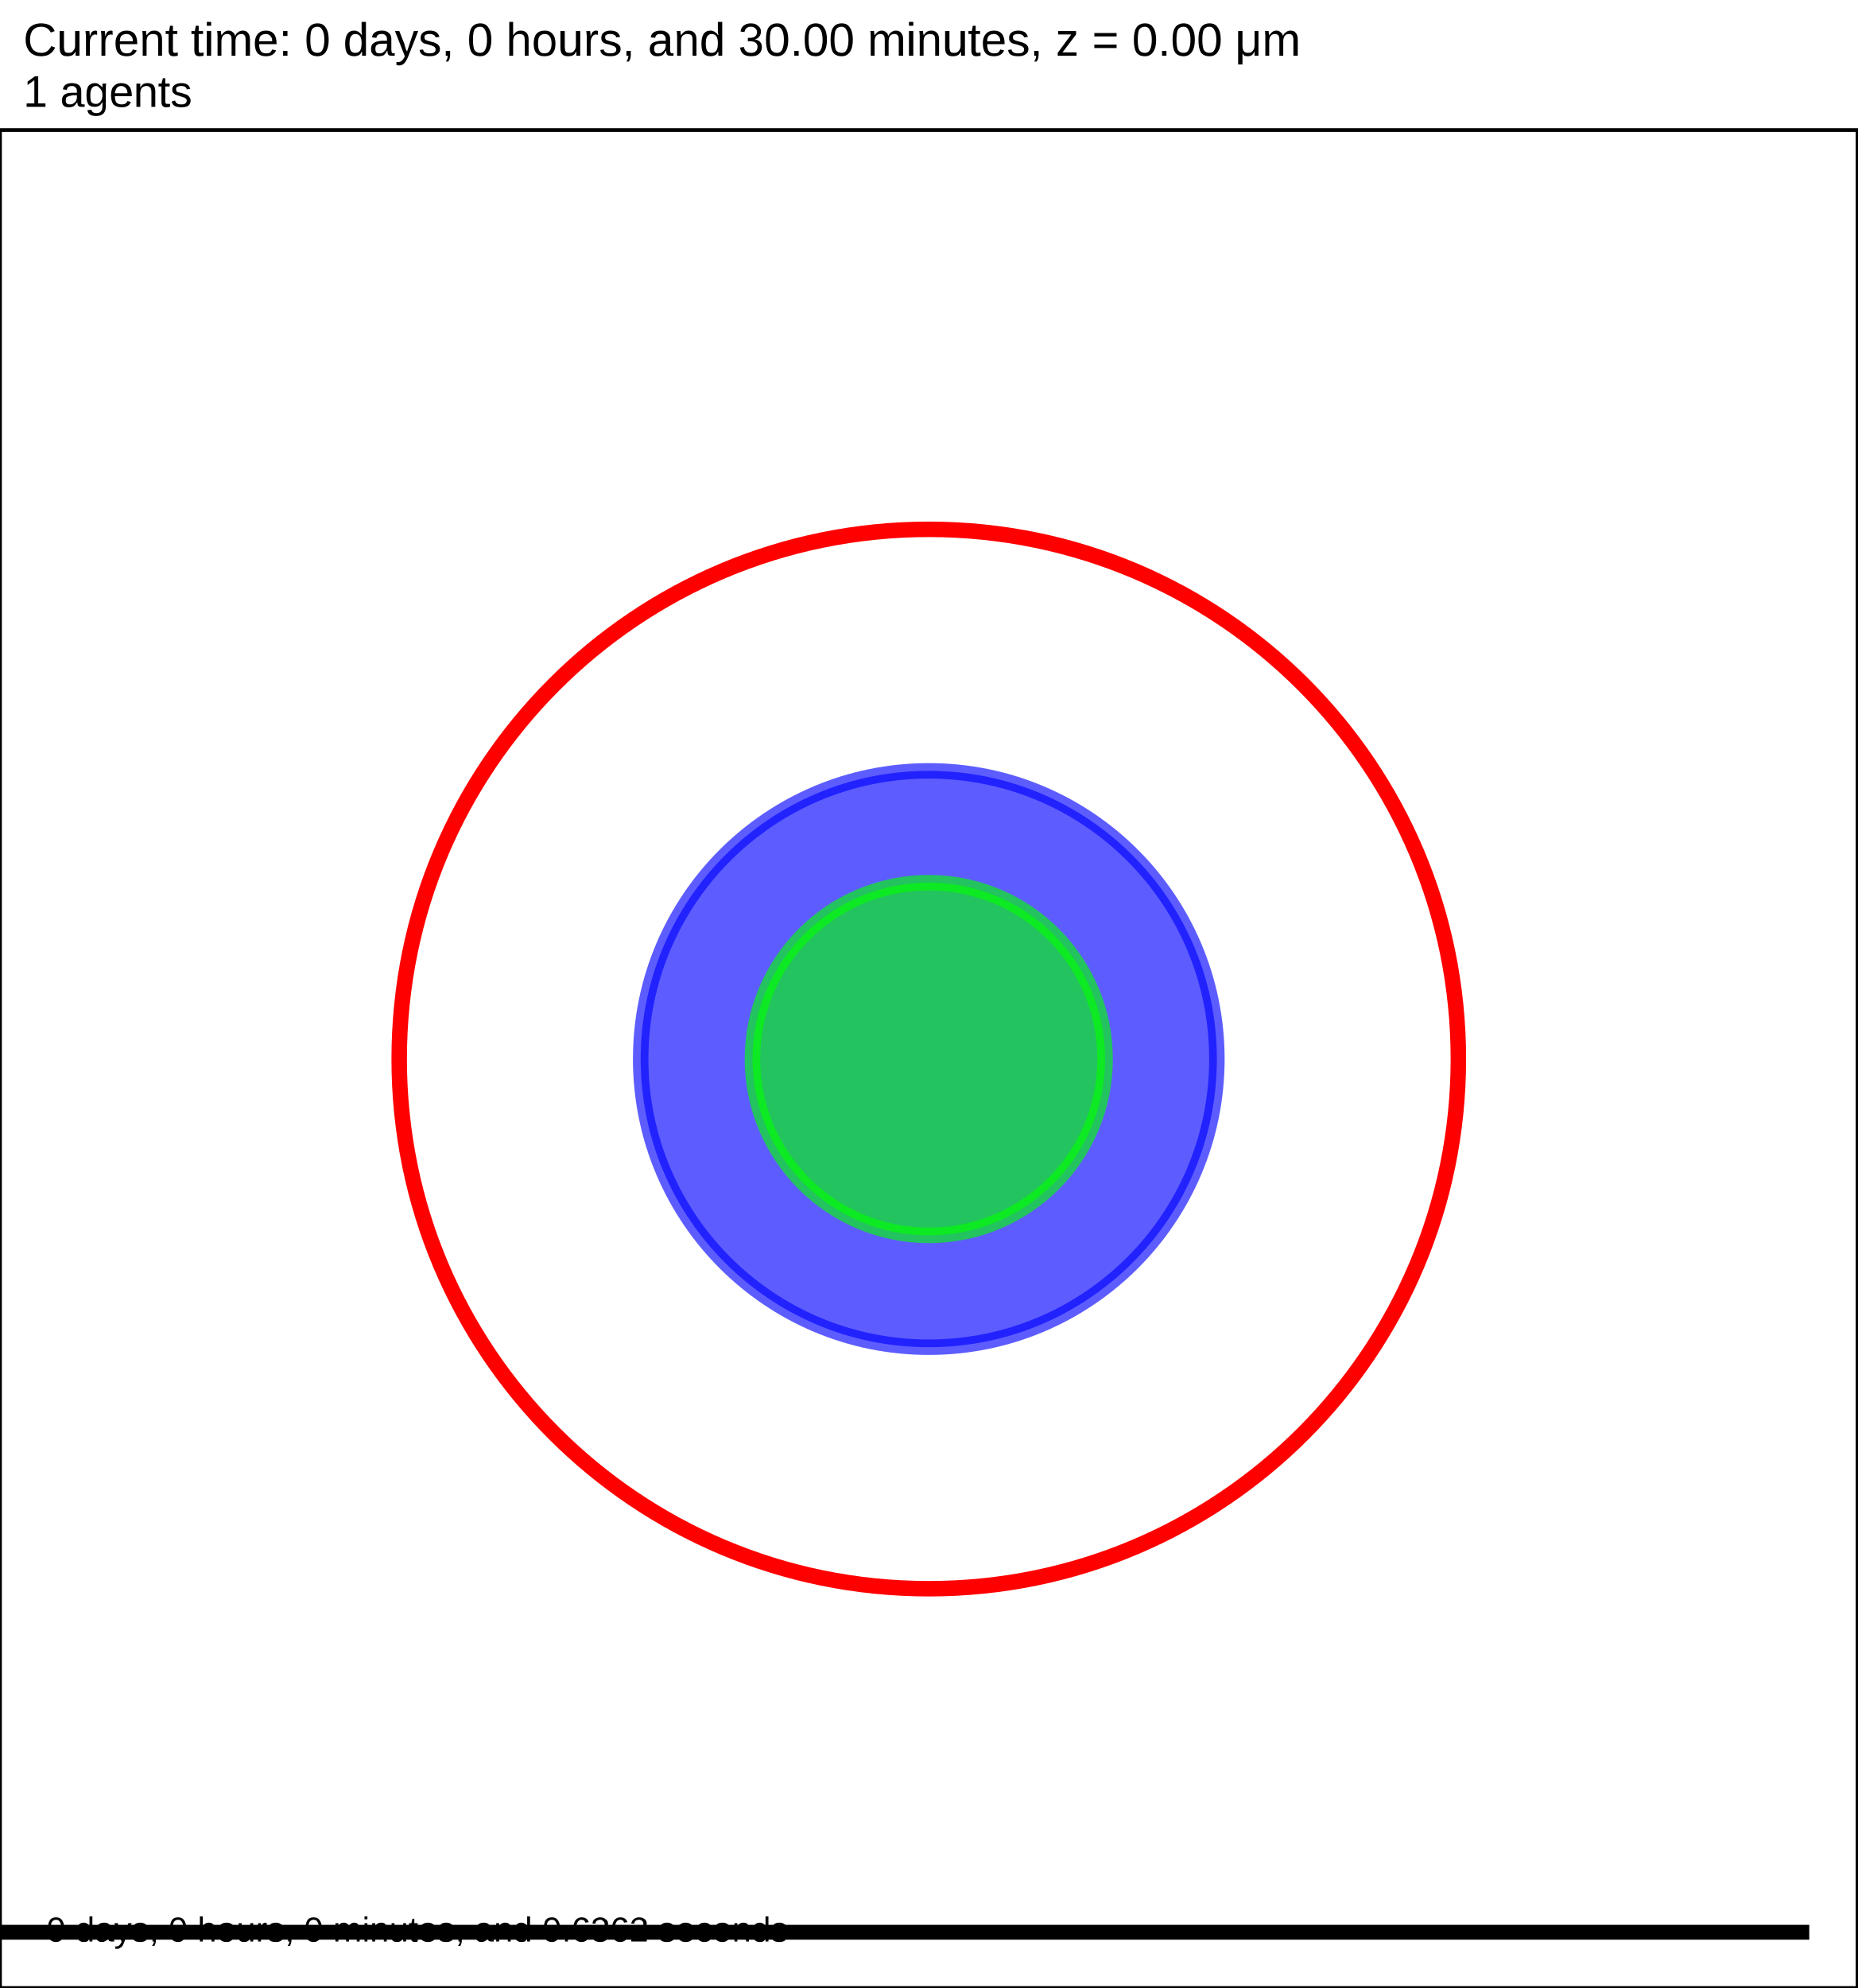
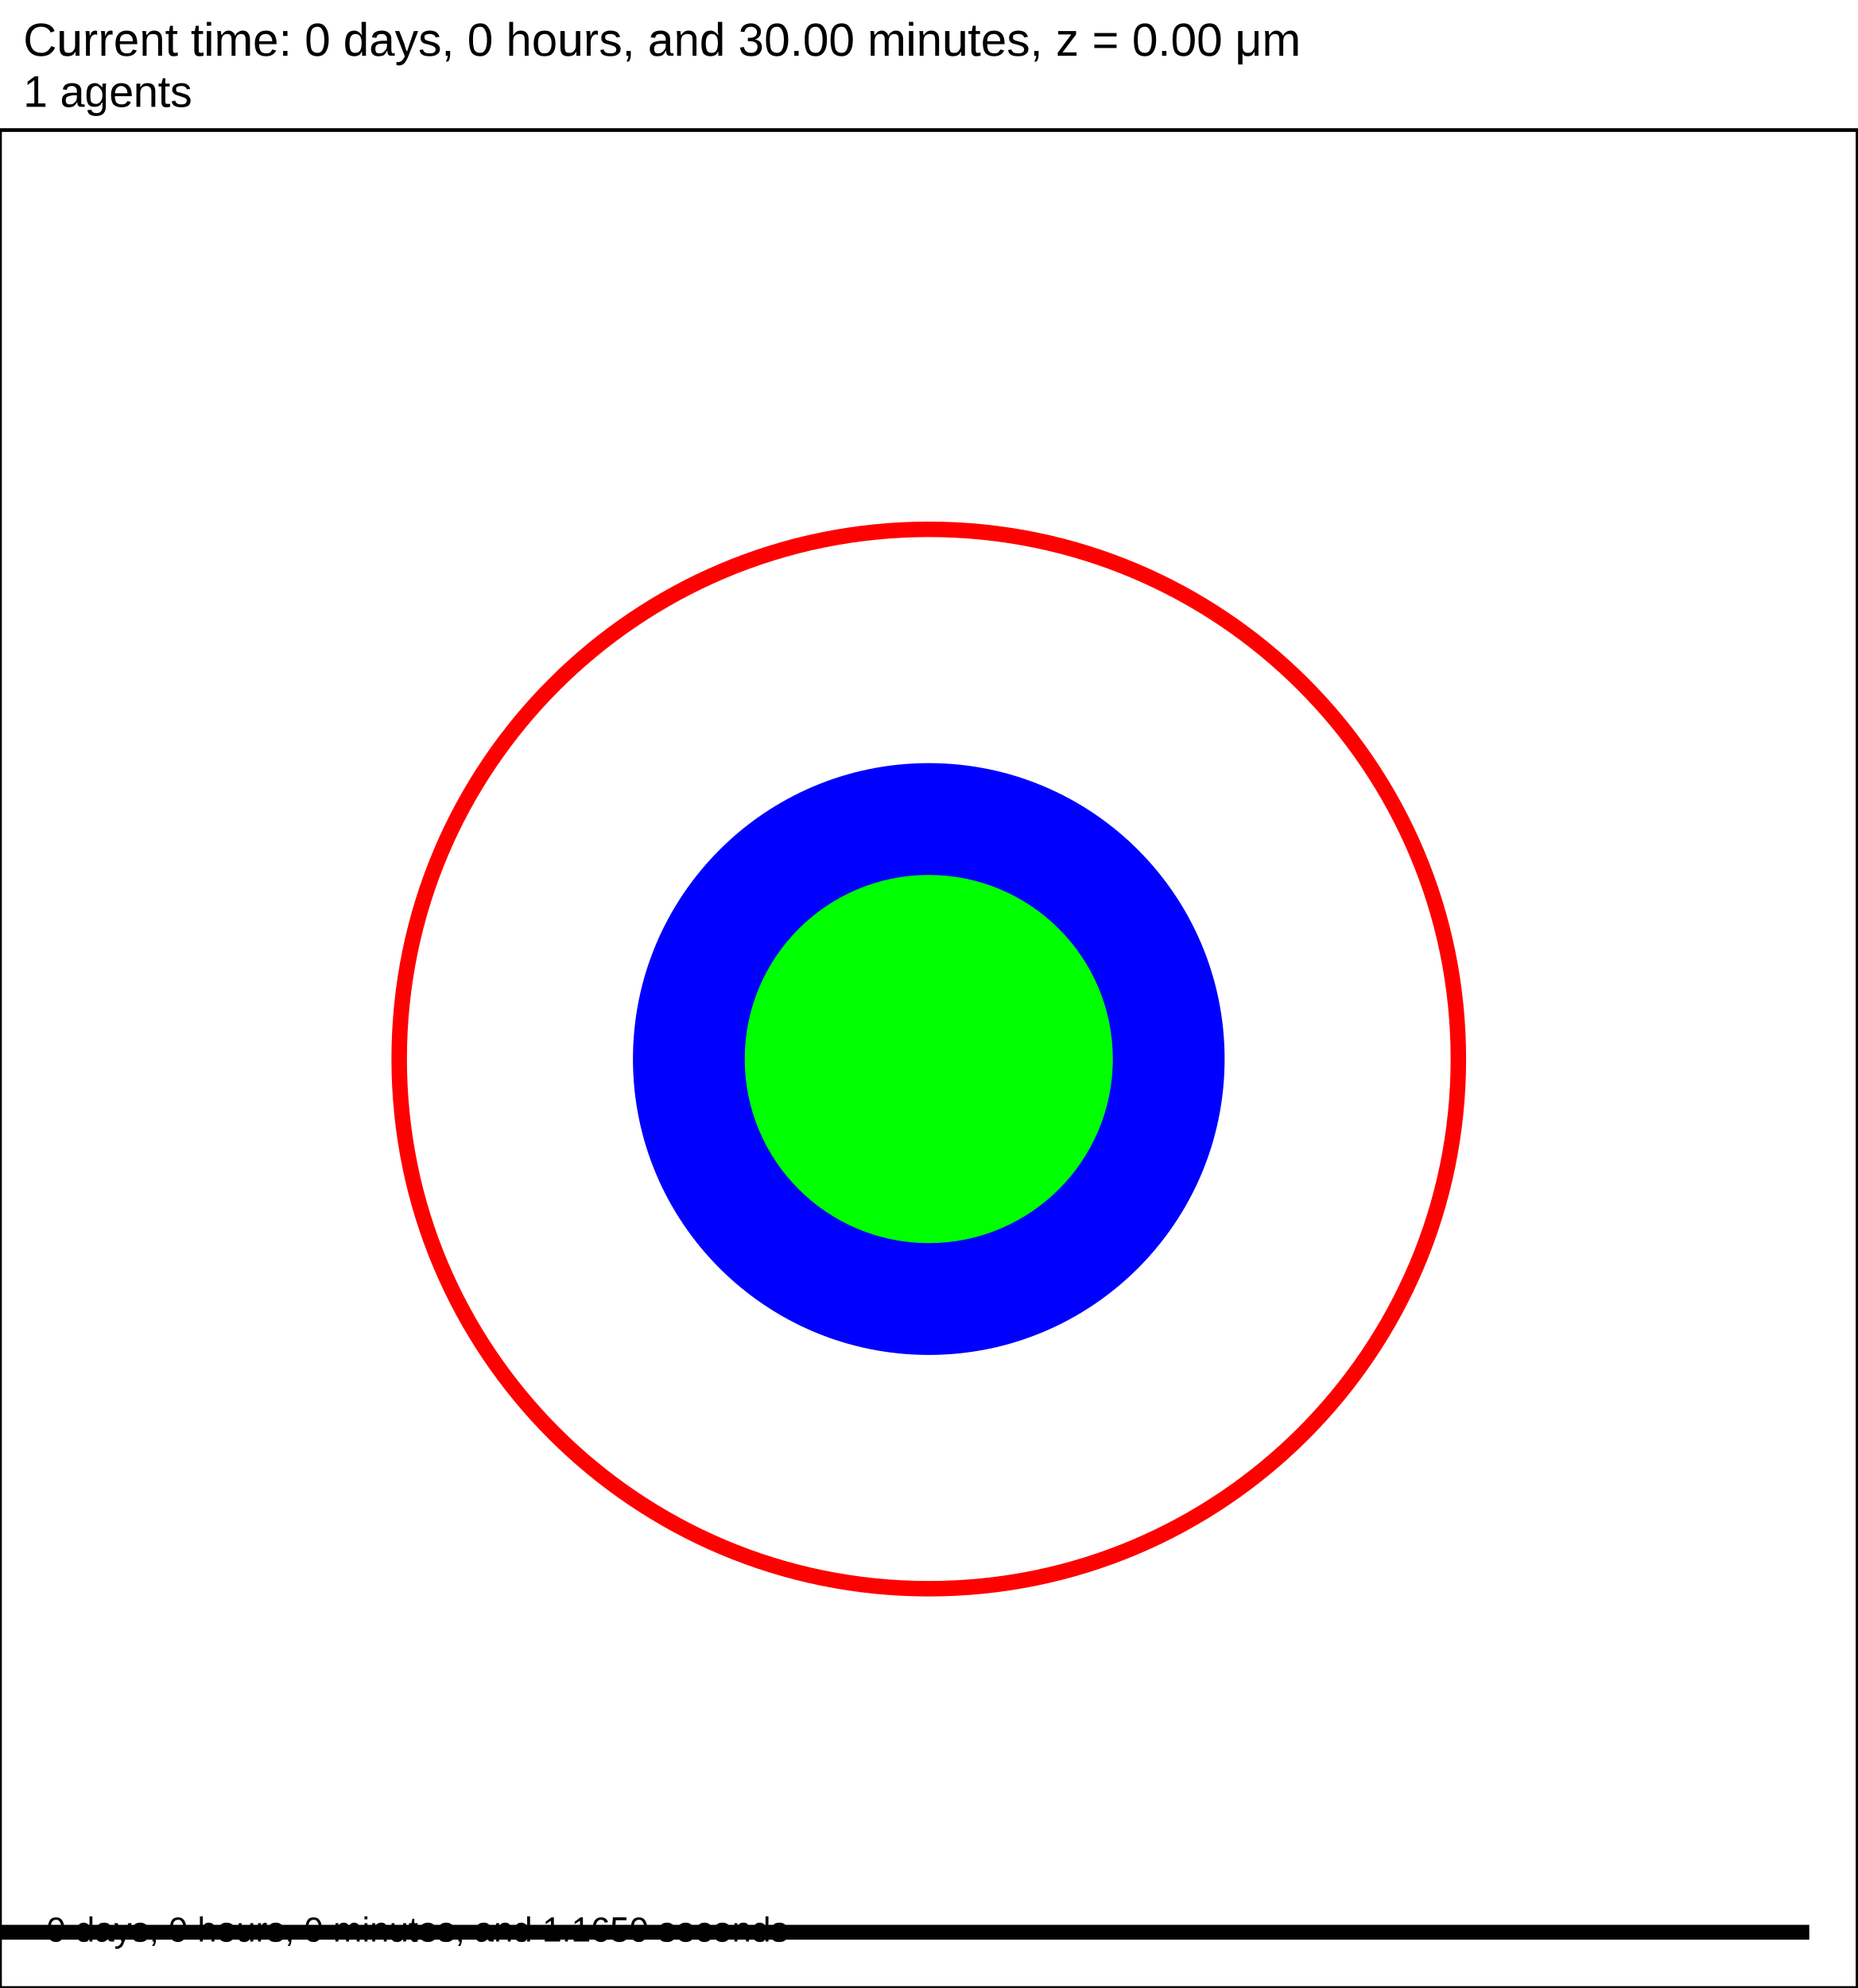
<svg xmlns="http://www.w3.org/2000/svg" version="1.1" width="60" height="64.2" id="svg2">
  <rect x="0" y="0" width="60" height="64.2" stroke-width="0.12" stroke="white" fill="white" />
  <text x="0.75" y="1.8" font-family="Arial" font-size="1.5" fill="black">
   Current time: 0 days, 0 hours, and 30.00 minutes, z = 0.00 μm
  </text>
  <text x="0.75" y="3.45" font-family="Arial" font-size="1.425" fill="black">
   1 agents
  </text>
  <g id="tissue" transform="translate(0,64.2) scale(1,-1)">
    <g id="ECM">
  </g>
    <g id="cells">
      <g id="cell0">
-         <circle cx="30" cy="30" r="9.306" stroke-width="0.5" stroke="rgba(0,0,3274680499,0.634)" fill="rgba(0,0,3274680499,0.634)" />
+         <circle cx="30" cy="30" r="9.306" stroke-width="0.5" stroke="rgb(0,0,3274680499)" fill="rgb(0,0,3274680499)" />
        <circle cx="30" cy="30" r="17.106" stroke-width="0.5" stroke="red" fill="rgba(1,0,0,0.0)" />
-         <circle cx="30" cy="30" r="5.695" stroke-width="0.5" stroke="rgba(0,1073231372,0,0.626)" fill="rgba(0,1073231372,0,0.626)" />
+         <circle cx="30" cy="30" r="5.695" stroke-width="0.5" stroke="rgb(0,1073231372,0)" fill="rgb(0,1073231372,0)" />
      </g>
    </g>
  </g>
  <rect x="-141.5" y="62.1" width="200" height="0.6" stroke-width="0.12" stroke="rgb(255,255,255)" fill="rgb(0,0,0)" />
  <text x="-141.125" y="61.725" font-family="Arial" font-size="1.5" fill="black">
   200 μm
  </text>
  <text x="1.5" y="62.7" font-family="Arial" font-size="1.125" fill="black">
-    0 days, 0 hours, 0 minutes, and 0.6362 seconds
+    0 days, 0 hours, 0 minutes, and 1.1650 seconds
  </text>
  <rect x="0" y="4.2" width="60" height="60" stroke-width="0.12" stroke="rgb(0,0,0)" fill="none" />
</svg>
